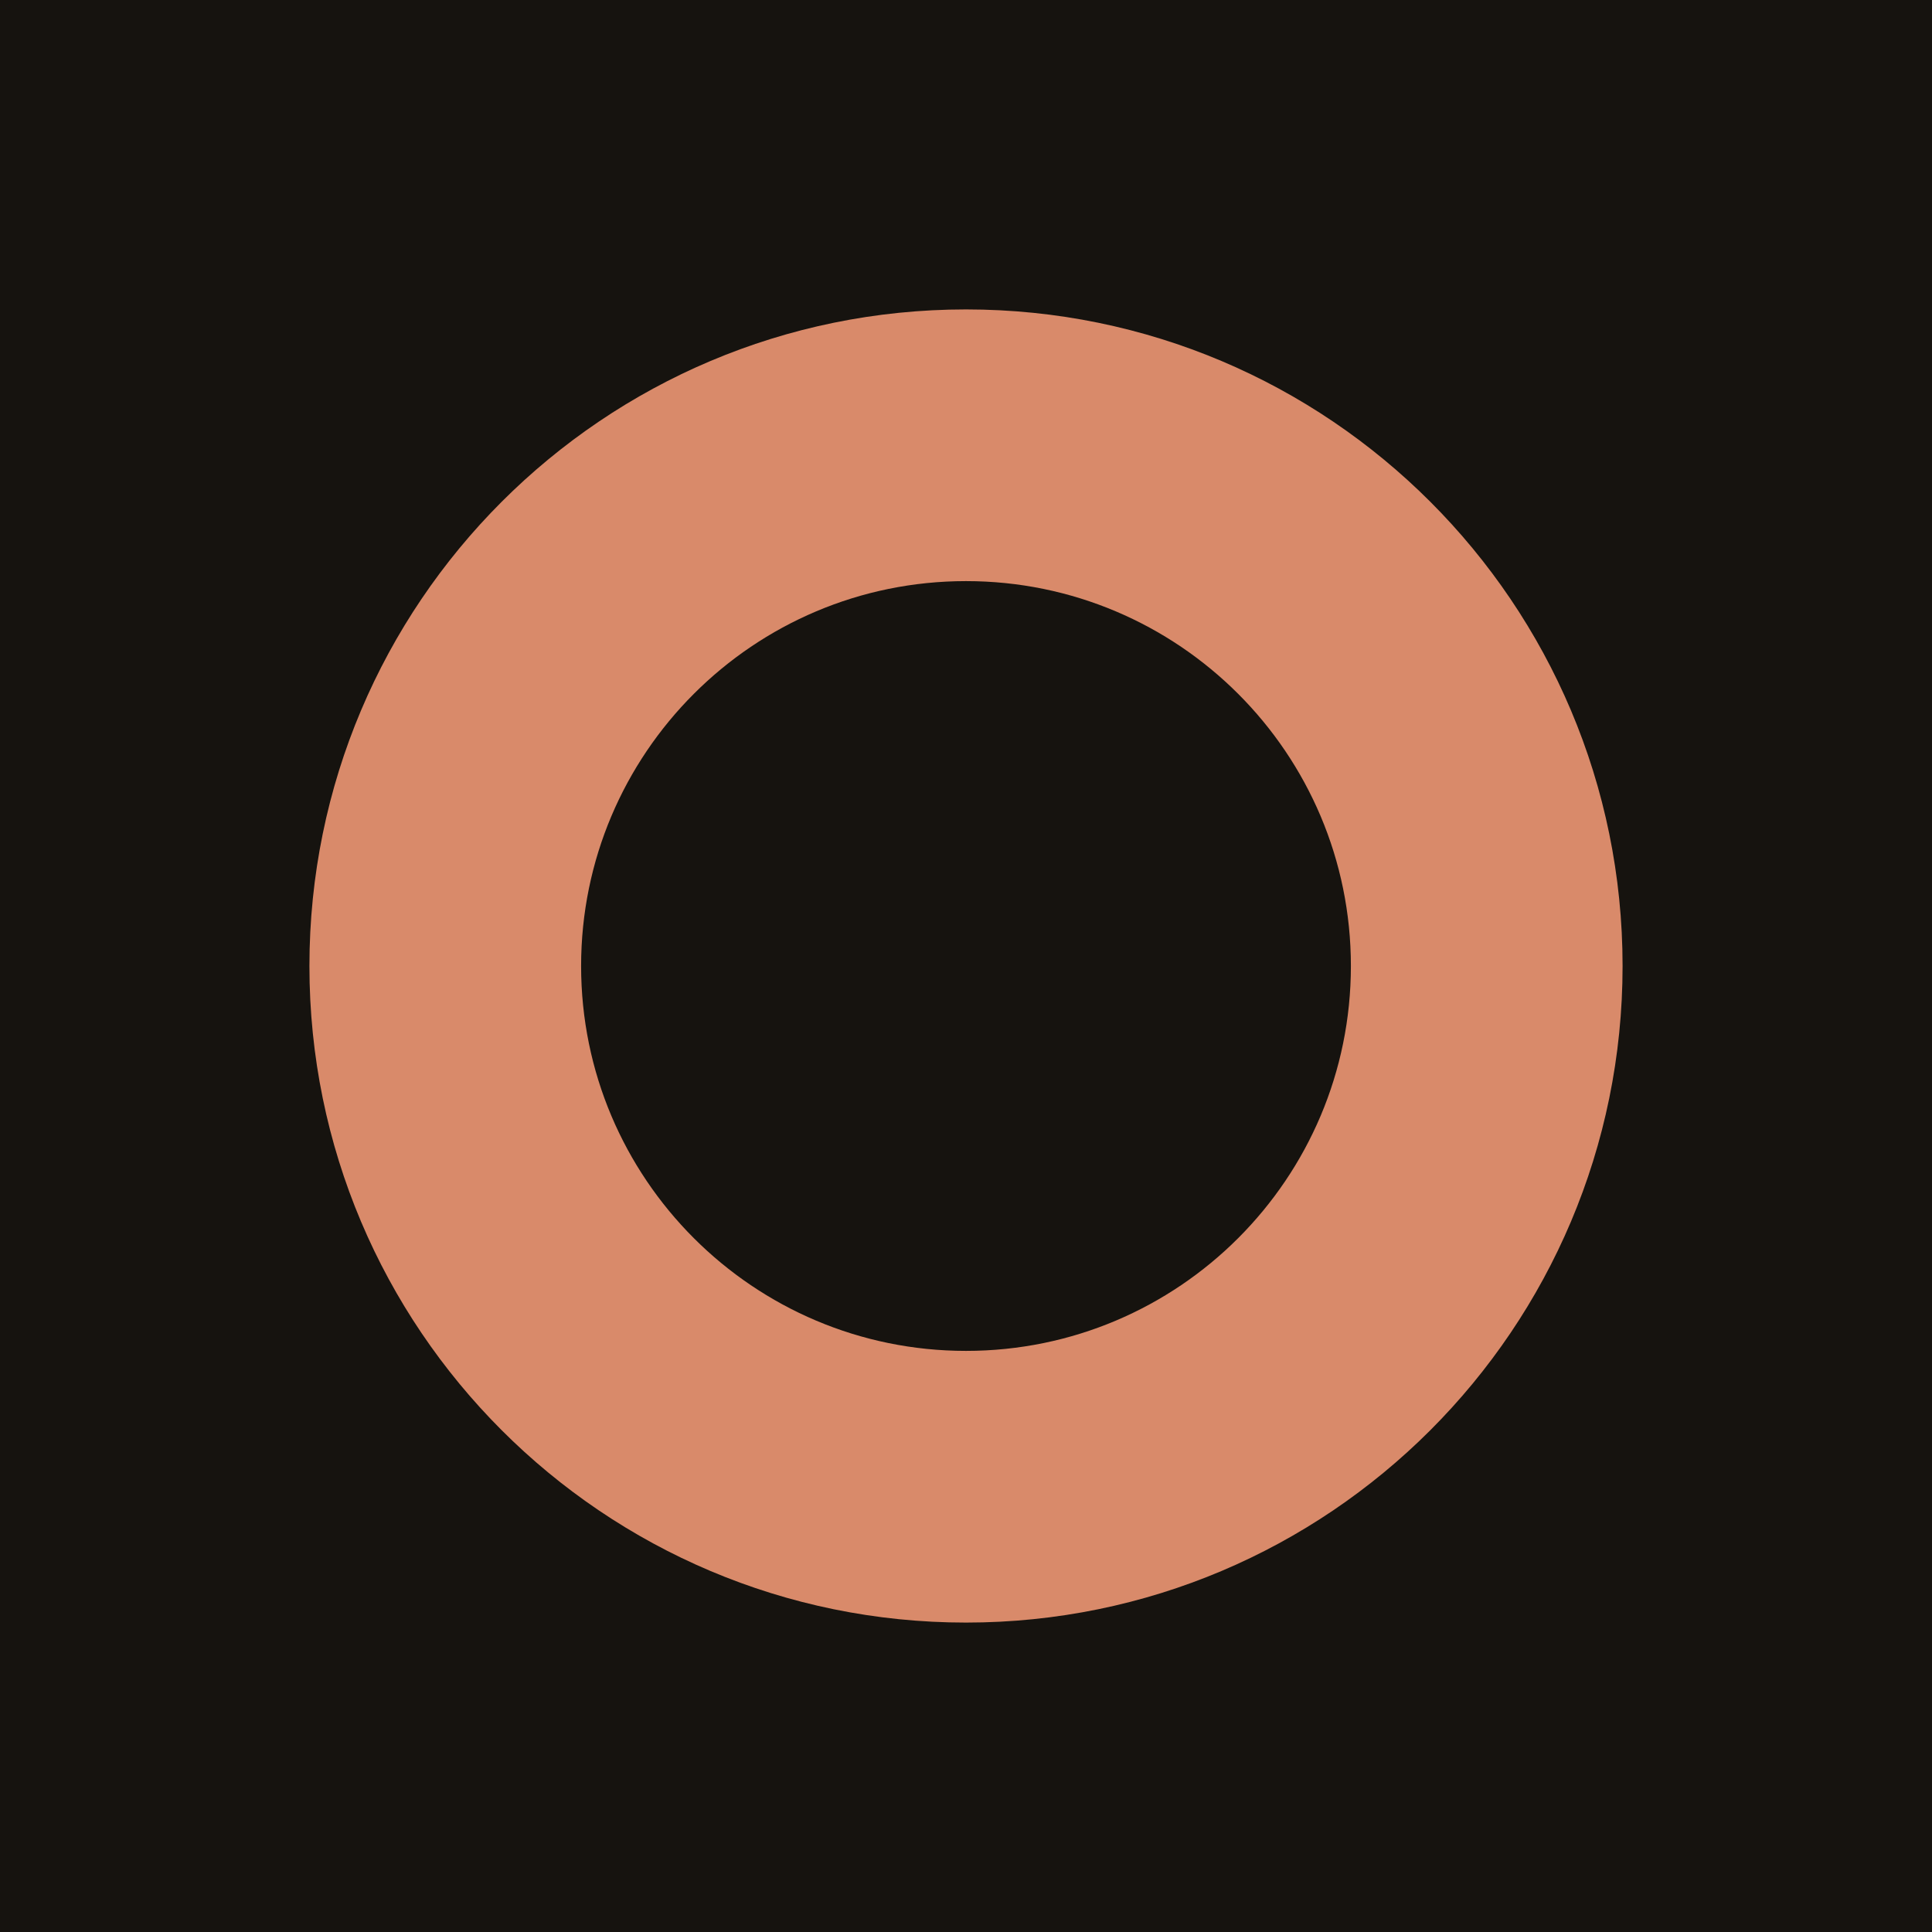
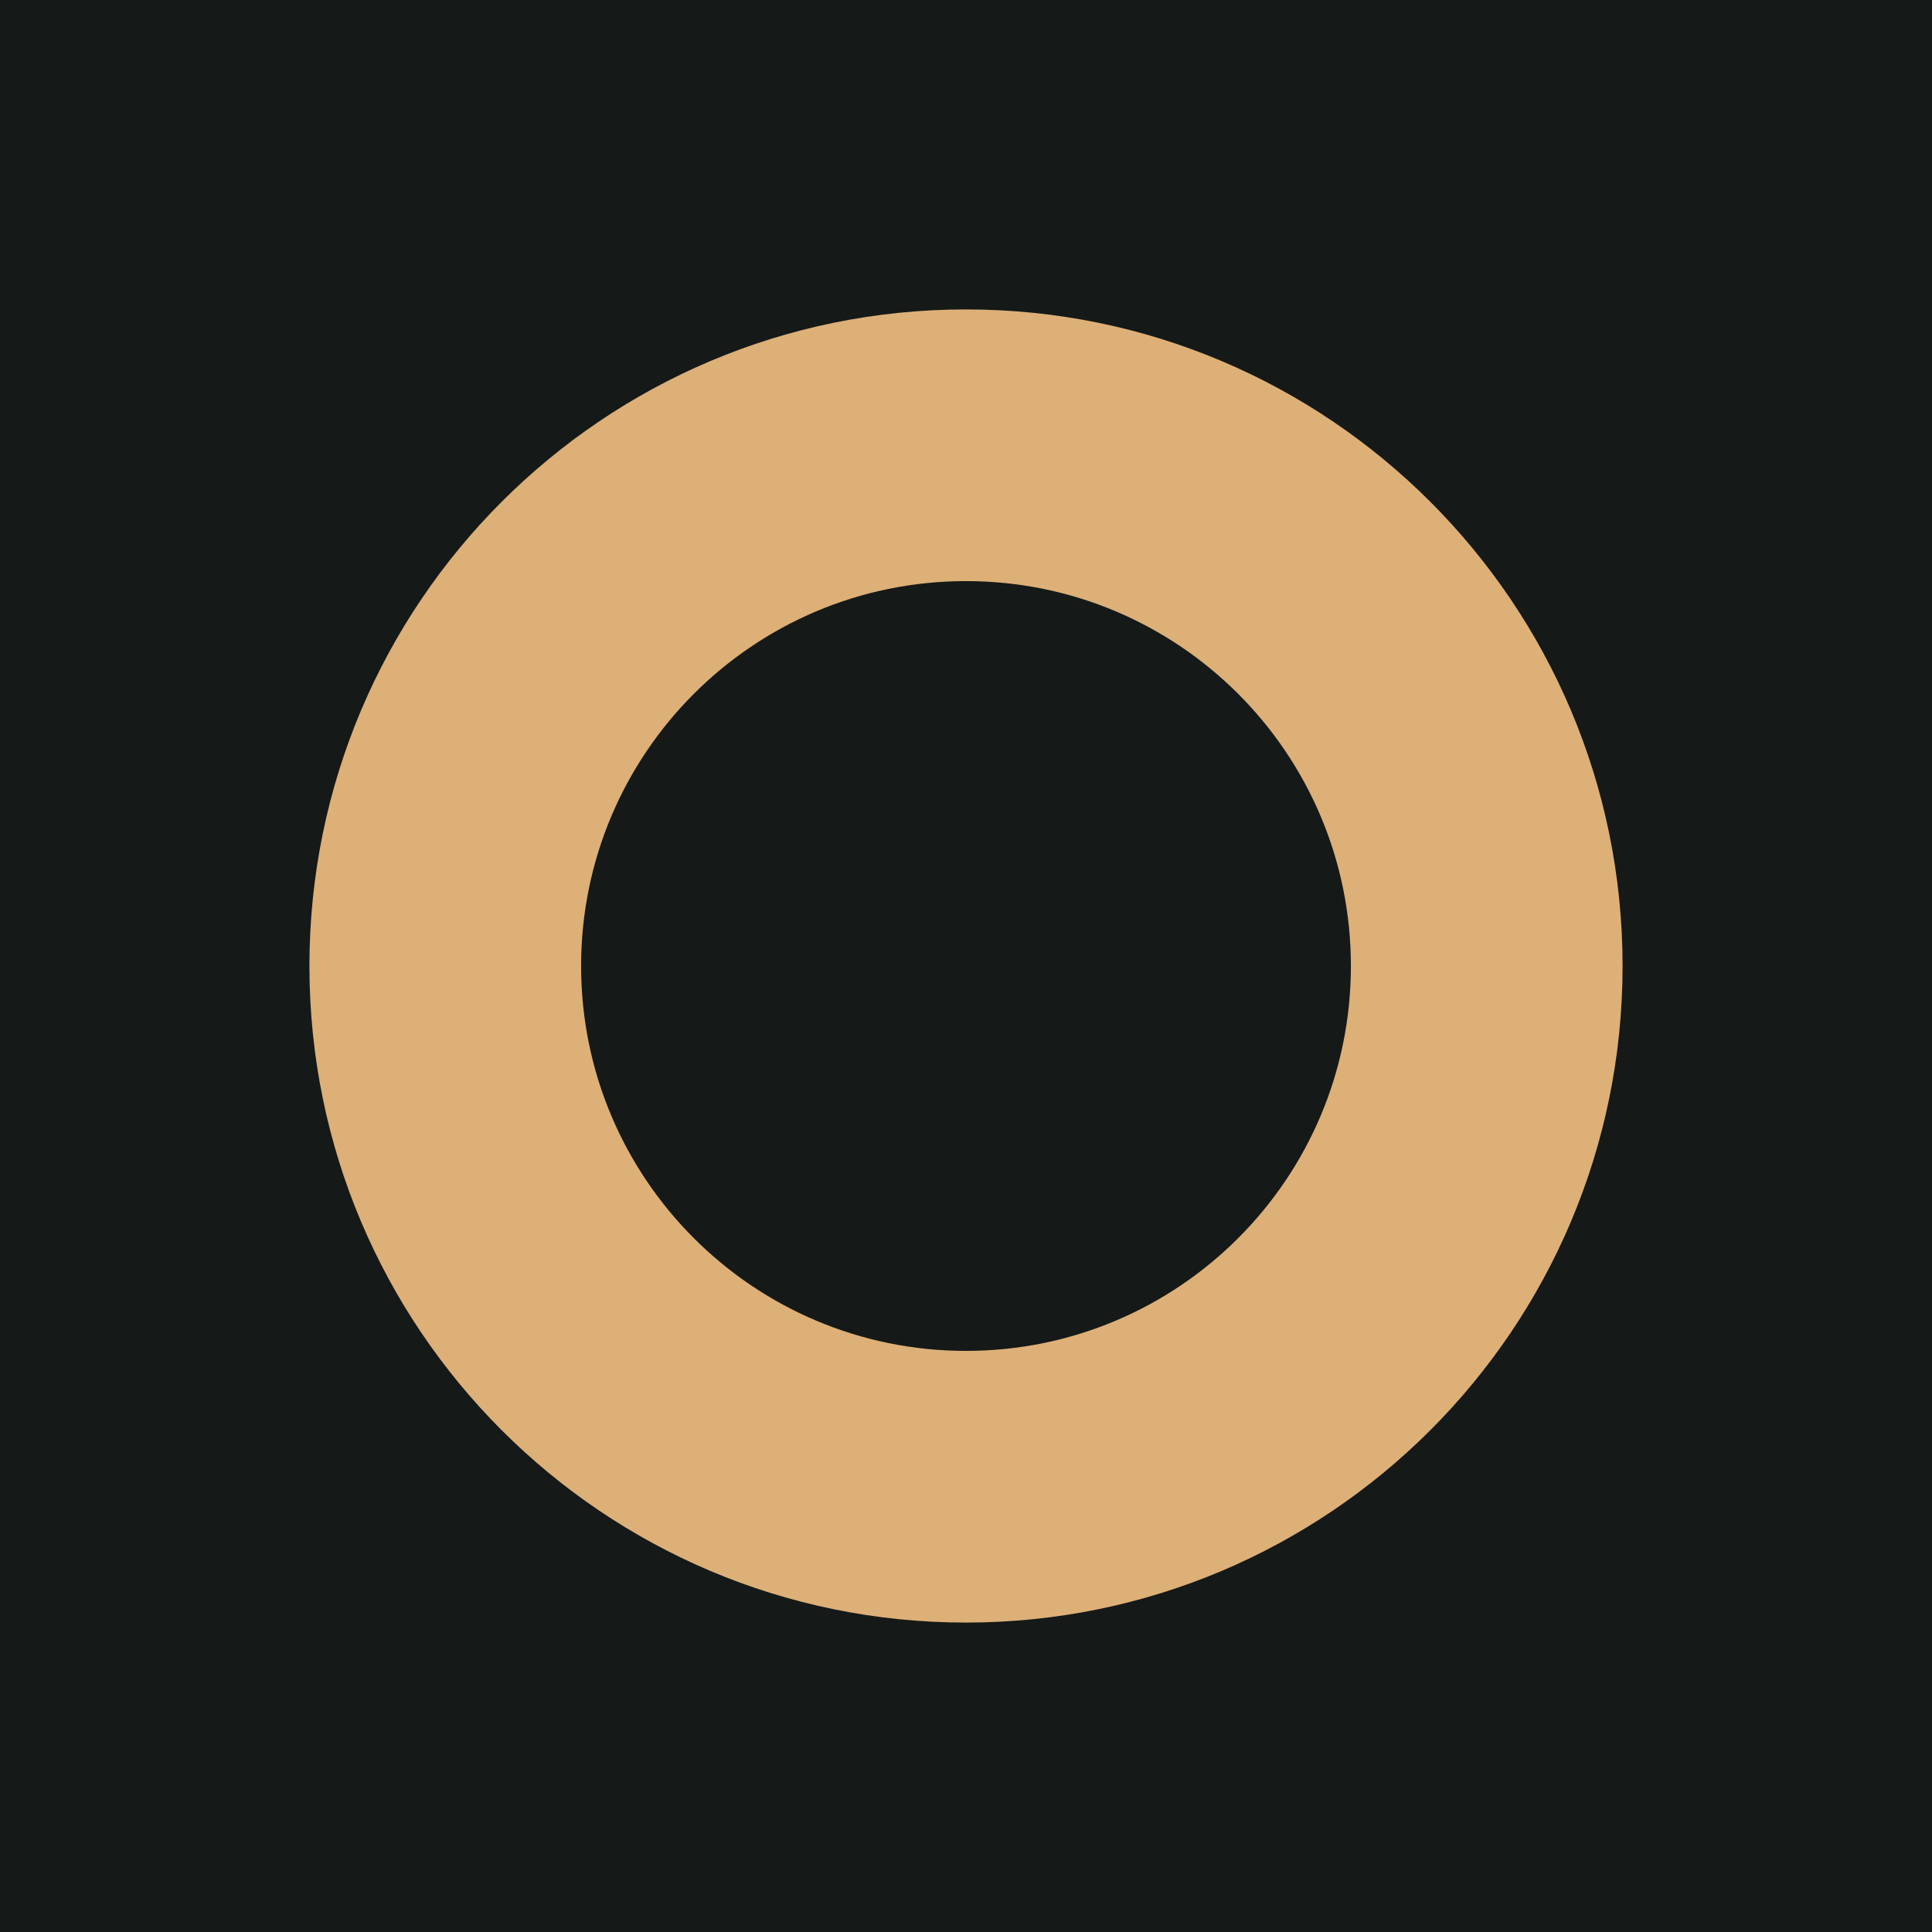
<svg xmlns="http://www.w3.org/2000/svg" viewBox="0 0 512 512">
-   <rect width="512" height="512" fill="#16130f" />
-   <circle cx="256" cy="256" r="174" fill="#d98a6a" />
-   <circle cx="256" cy="256" r="102" fill="#16130f" />
+   <rect width="512" height="512" fill="#151918" />
+   <circle cx="256" cy="256" r="174" fill="#ddb077" />
+   <circle cx="256" cy="256" r="102" fill="#151918" />
</svg>
